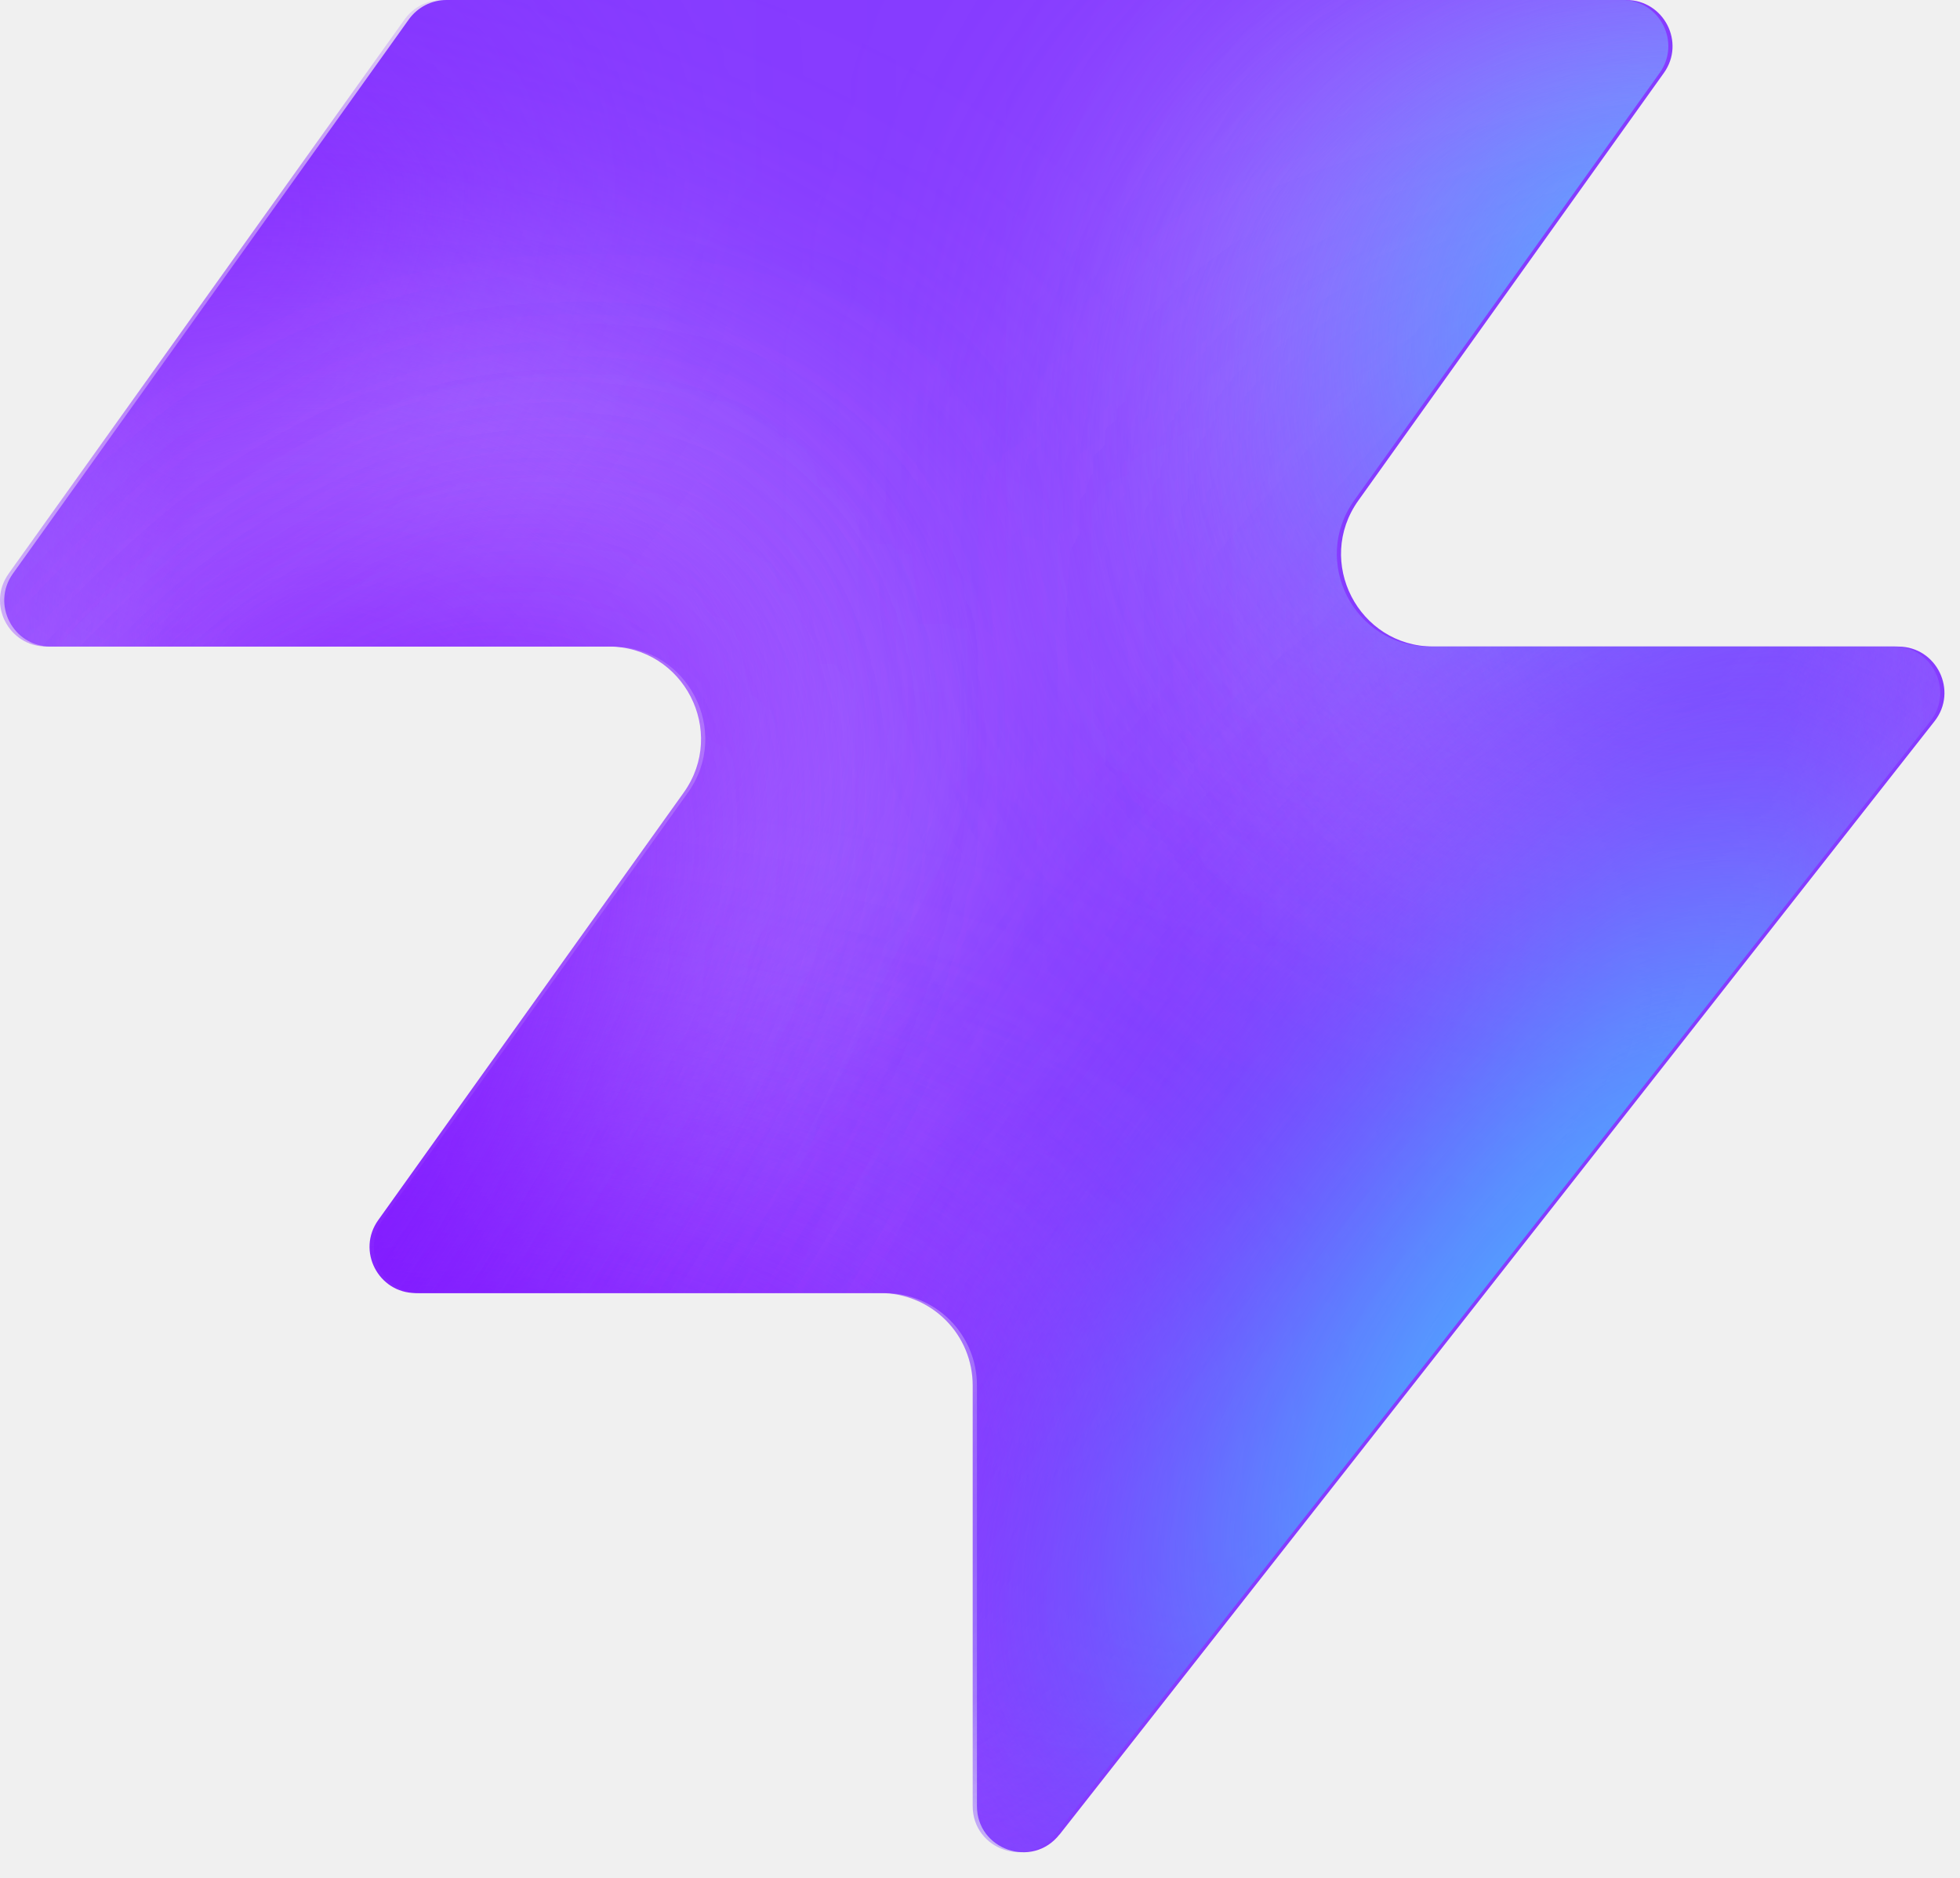
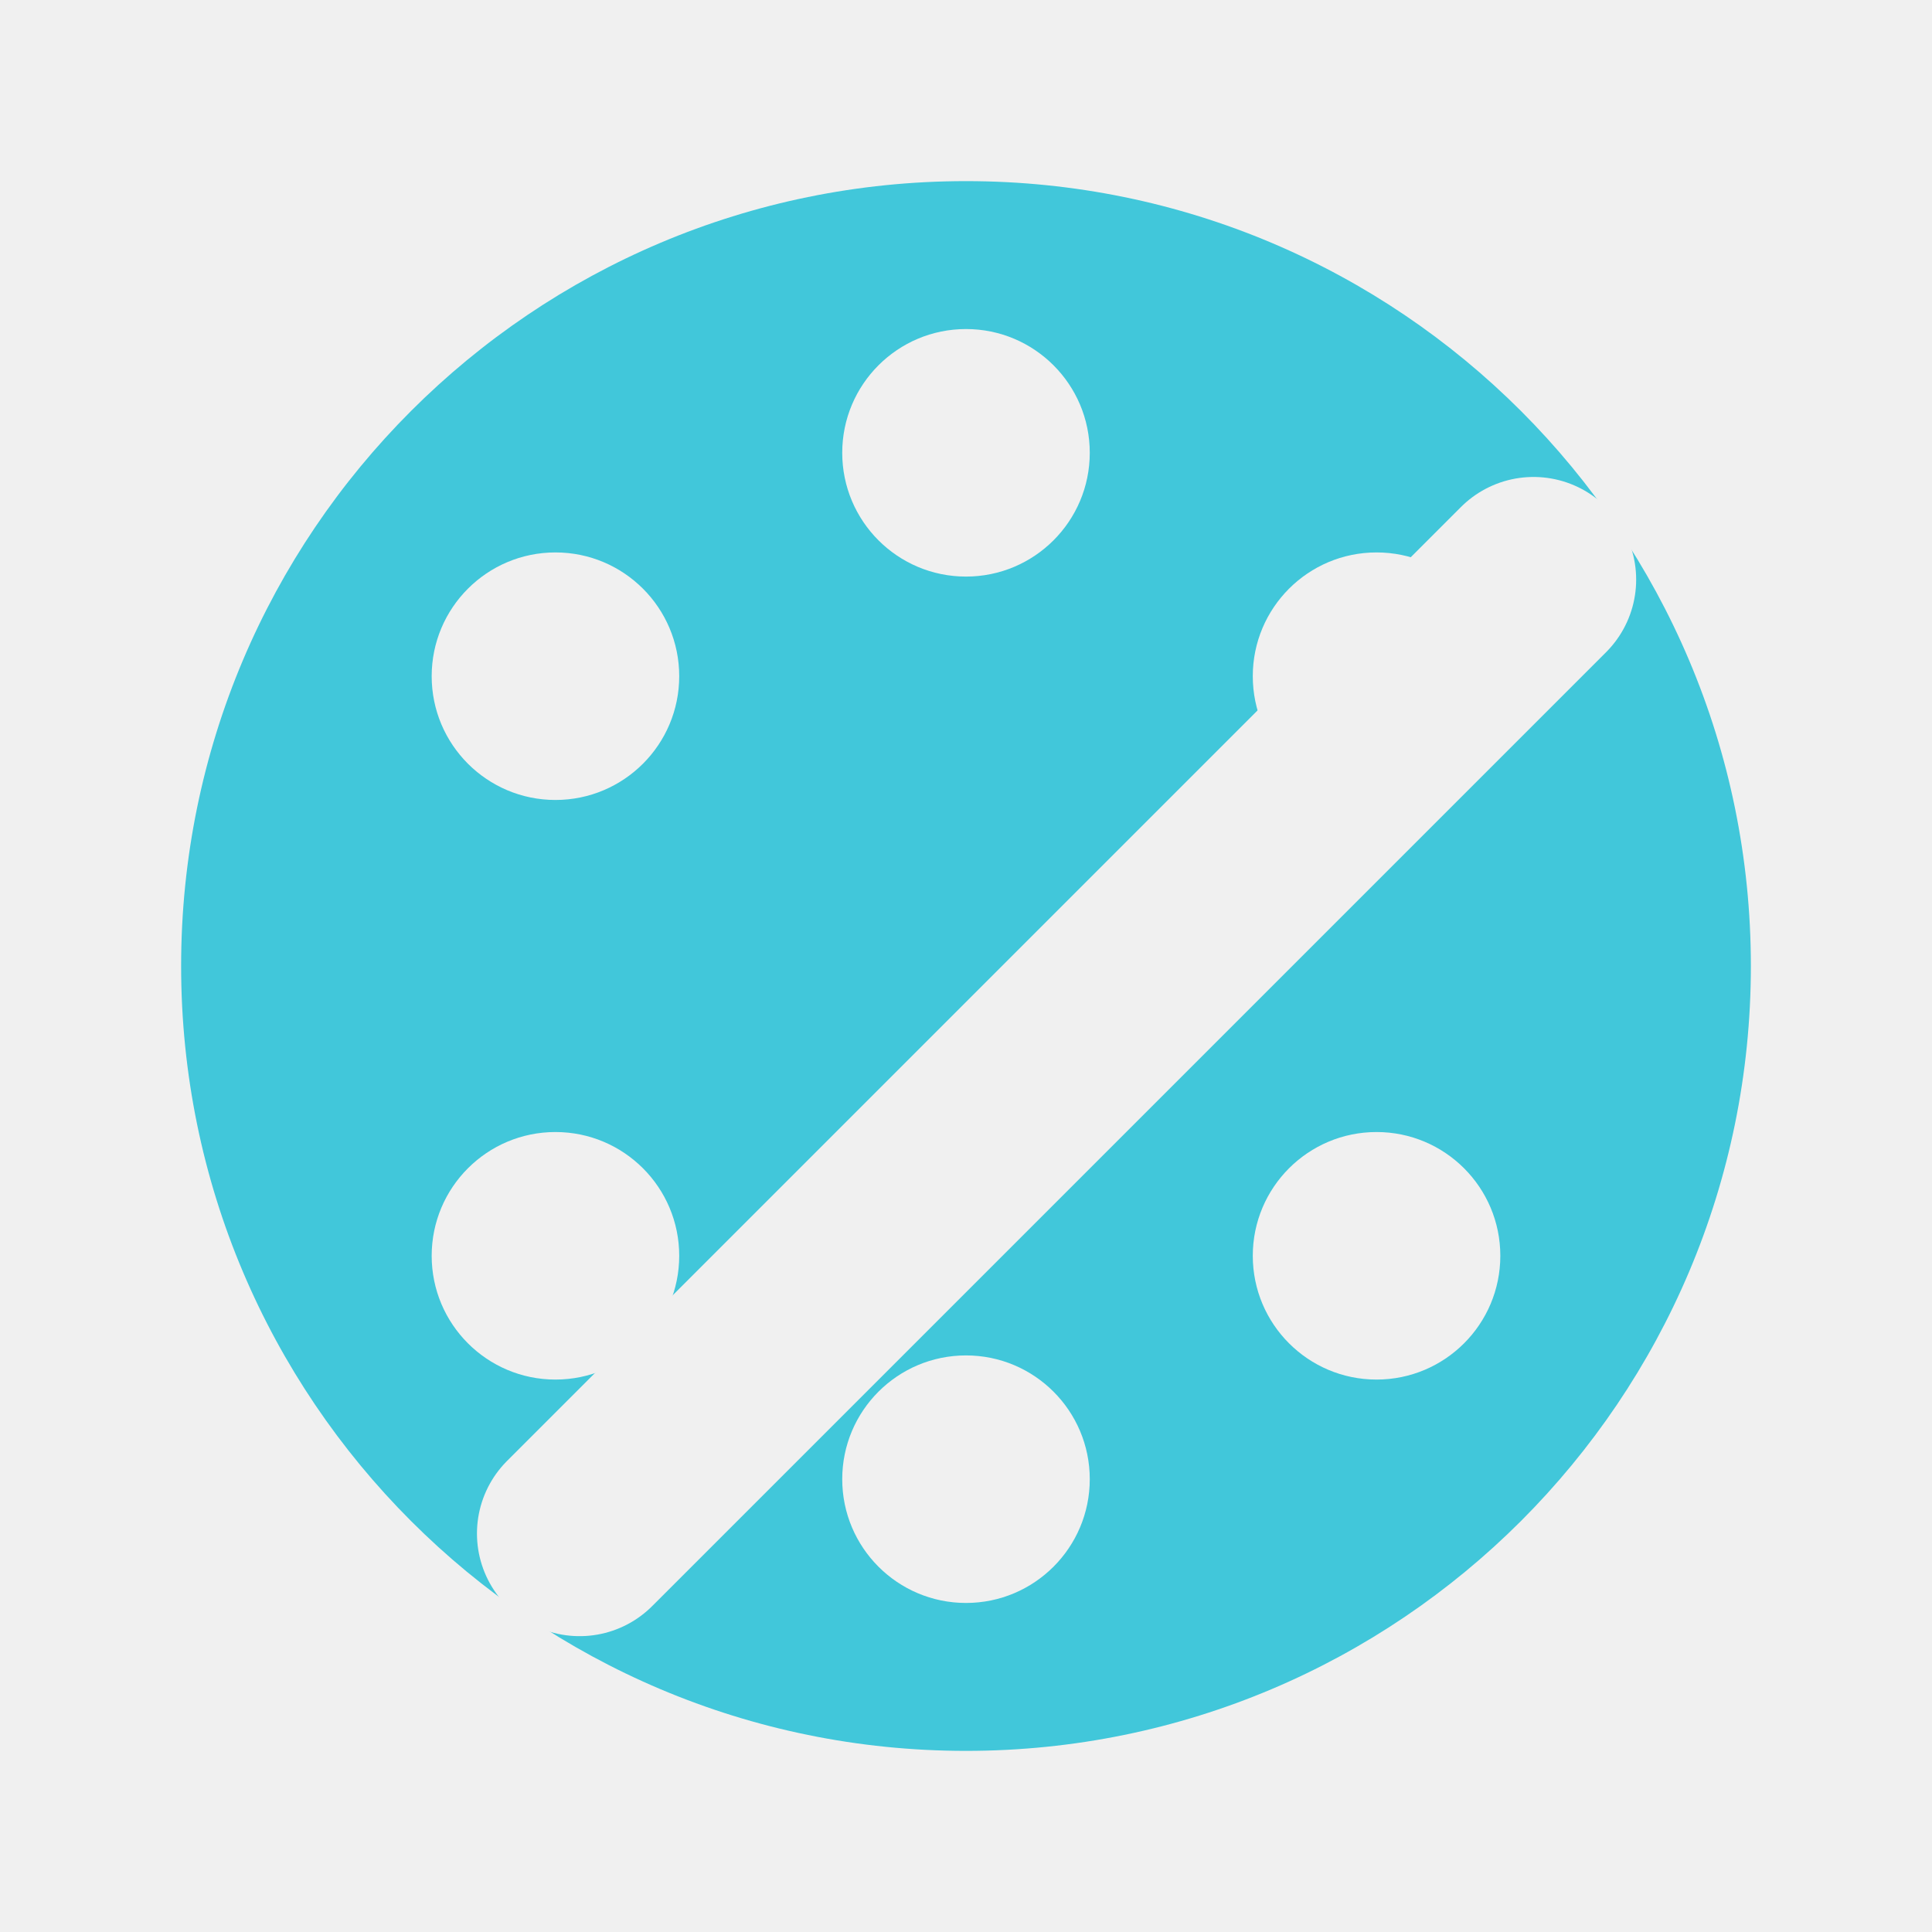
- <svg xmlns="http://www.w3.org/2000/svg" width="48" height="46" fill="none" viewBox="0 0 48 46">
-   <path fill="#863bff" d="M25.946 44.938c-.664.845-2.021.375-2.021-.698V33.937a2.26 2.26 0 0 0-2.262-2.262H10.287c-.92 0-1.456-1.04-.92-1.788l7.48-10.471c1.07-1.497 0-3.578-1.842-3.578H1.237c-.92 0-1.456-1.04-.92-1.788L10.013.474c.214-.297.556-.474.92-.474h28.894c.92 0 1.456 1.04.92 1.788l-7.48 10.471c-1.07 1.498 0 3.579 1.842 3.579h11.377c.943 0 1.473 1.088.89 1.83L25.947 44.94z" style="fill:#863bff;fill:color(display-p3 .525 .23 1);fill-opacity:1" />
-   <mask id="a" width="48" height="46" x="0" y="0" maskUnits="userSpaceOnUse" style="mask-type:alpha">
-     <path fill="#000" d="M25.842 44.938c-.664.844-2.021.375-2.021-.698V33.937a2.26 2.26 0 0 0-2.262-2.262H10.183c-.92 0-1.456-1.04-.92-1.788l7.48-10.471c1.07-1.498 0-3.579-1.842-3.579H1.133c-.92 0-1.456-1.04-.92-1.787L9.91.473c.214-.297.556-.474.92-.474h28.894c.92 0 1.456 1.04.92 1.788l-7.48 10.471c-1.07 1.498 0 3.578 1.842 3.578h11.377c.943 0 1.473 1.088.89 1.832L25.843 44.94z" style="fill:#000;fill-opacity:1" />
+ <svg xmlns="http://www.w3.org/2000/svg" width="32" height="32" fill="none" viewBox="0 0 32 32">
+   <mask id="trendcortex-logo-negative-space" maskUnits="userSpaceOnUse">
+     <rect width="32" height="32" fill="white" />
+     <circle cx="16" cy="7.5" r="2.05" fill="black" />
+     <circle cx="22.8" cy="11.2" r="2.05" fill="black" />
+     <circle cx="22.8" cy="20.8" r="2.05" fill="black" />
+     <circle cx="16" cy="24.5" r="2.05" fill="black" />
+     <circle cx="9.2" cy="20.8" r="2.05" fill="black" />
+     <circle cx="9.2" cy="11.2" r="2.05" fill="black" />
+     <path d="M9.6 25.4L25.4 9.6" stroke="black" stroke-width="3.4" stroke-linecap="round" />
  </mask>
-   <g mask="url(#a)">
-     <g filter="url(#b)">
-       <ellipse cx="5.508" cy="14.704" fill="#ede6ff" rx="5.508" ry="14.704" style="fill:#ede6ff;fill:color(display-p3 .927 .903 1);fill-opacity:1" transform="matrix(.00324 1 1 -.00324 -4.47 31.516)" />
-     </g>
-     <g filter="url(#c)">
-       <ellipse cx="10.399" cy="29.851" fill="#ede6ff" rx="10.399" ry="29.851" style="fill:#ede6ff;fill:color(display-p3 .927 .903 1);fill-opacity:1" transform="matrix(.00324 1 1 -.00324 -39.328 7.883)" />
-     </g>
-     <g filter="url(#d)">
-       <ellipse cx="5.508" cy="30.487" fill="#7e14ff" rx="5.508" ry="30.487" style="fill:#7e14ff;fill:color(display-p3 .492 .077 1);fill-opacity:1" transform="rotate(89.814 -25.913 -14.639)scale(1 -1)" />
-     </g>
-     <g filter="url(#e)">
-       <ellipse cx="5.508" cy="30.599" fill="#7e14ff" rx="5.508" ry="30.599" style="fill:#7e14ff;fill:color(display-p3 .492 .077 1);fill-opacity:1" transform="rotate(89.814 -32.644 -3.334)scale(1 -1)" />
-     </g>
-     <g filter="url(#f)">
-       <ellipse cx="5.508" cy="30.599" fill="#7e14ff" rx="5.508" ry="30.599" style="fill:#7e14ff;fill:color(display-p3 .492 .077 1);fill-opacity:1" transform="matrix(.00324 1 1 -.00324 -34.34 30.47)" />
-     </g>
-     <g filter="url(#g)">
-       <ellipse cx="14.072" cy="22.078" fill="#ede6ff" rx="14.072" ry="22.078" style="fill:#ede6ff;fill:color(display-p3 .927 .903 1);fill-opacity:1" transform="rotate(93.35 24.506 48.493)scale(-1 1)" />
-     </g>
-     <g filter="url(#h)">
-       <ellipse cx="3.47" cy="21.501" fill="#7e14ff" rx="3.47" ry="21.501" style="fill:#7e14ff;fill:color(display-p3 .492 .077 1);fill-opacity:1" transform="rotate(89.009 28.708 47.59)scale(-1 1)" />
-     </g>
-     <g filter="url(#i)">
-       <ellipse cx="3.47" cy="21.501" fill="#7e14ff" rx="3.47" ry="21.501" style="fill:#7e14ff;fill:color(display-p3 .492 .077 1);fill-opacity:1" transform="rotate(89.009 28.708 47.59)scale(-1 1)" />
-     </g>
-     <g filter="url(#j)">
-       <ellipse cx=".387" cy="8.972" fill="#7e14ff" rx="4.407" ry="29.108" style="fill:#7e14ff;fill:color(display-p3 .492 .077 1);fill-opacity:1" transform="rotate(39.51 .387 8.972)" />
-     </g>
-     <g filter="url(#k)">
-       <ellipse cx="47.523" cy="-6.092" fill="#7e14ff" rx="4.407" ry="29.108" style="fill:#7e14ff;fill:color(display-p3 .492 .077 1);fill-opacity:1" transform="rotate(37.892 47.523 -6.092)" />
-     </g>
-     <g filter="url(#l)">
-       <ellipse cx="41.412" cy="6.333" fill="#47bfff" rx="5.971" ry="9.665" style="fill:#47bfff;fill:color(display-p3 .28 .748 1);fill-opacity:1" transform="rotate(37.892 41.412 6.333)" />
-     </g>
-     <g filter="url(#m)">
-       <ellipse cx="-1.879" cy="38.332" fill="#7e14ff" rx="4.407" ry="29.108" style="fill:#7e14ff;fill:color(display-p3 .492 .077 1);fill-opacity:1" transform="rotate(37.892 -1.88 38.332)" />
-     </g>
-     <g filter="url(#n)">
-       <ellipse cx="-1.879" cy="38.332" fill="#7e14ff" rx="4.407" ry="29.108" style="fill:#7e14ff;fill:color(display-p3 .492 .077 1);fill-opacity:1" transform="rotate(37.892 -1.88 38.332)" />
-     </g>
-     <g filter="url(#o)">
-       <ellipse cx="35.651" cy="29.907" fill="#7e14ff" rx="4.407" ry="29.108" style="fill:#7e14ff;fill:color(display-p3 .492 .077 1);fill-opacity:1" transform="rotate(37.892 35.651 29.907)" />
-     </g>
-     <g filter="url(#p)">
-       <ellipse cx="38.418" cy="32.4" fill="#47bfff" rx="5.971" ry="15.297" style="fill:#47bfff;fill:color(display-p3 .28 .748 1);fill-opacity:1" transform="rotate(37.892 38.418 32.4)" />
-     </g>
-   </g>
-   <defs>
-     <filter id="b" width="60.045" height="41.654" x="-19.77" y="16.149" color-interpolation-filters="sRGB" filterUnits="userSpaceOnUse">
-       <feFlood flood-opacity="0" result="BackgroundImageFix" />
-       <feBlend in="SourceGraphic" in2="BackgroundImageFix" result="shape" />
-       <feGaussianBlur result="effect1_foregroundBlur_2002_17158" stdDeviation="7.659" />
-     </filter>
-     <filter id="c" width="90.34" height="51.437" x="-54.613" y="-7.533" color-interpolation-filters="sRGB" filterUnits="userSpaceOnUse">
-       <feFlood flood-opacity="0" result="BackgroundImageFix" />
-       <feBlend in="SourceGraphic" in2="BackgroundImageFix" result="shape" />
-       <feGaussianBlur result="effect1_foregroundBlur_2002_17158" stdDeviation="7.659" />
-     </filter>
-     <filter id="d" width="79.355" height="29.4" x="-49.64" y="2.03" color-interpolation-filters="sRGB" filterUnits="userSpaceOnUse">
-       <feFlood flood-opacity="0" result="BackgroundImageFix" />
-       <feBlend in="SourceGraphic" in2="BackgroundImageFix" result="shape" />
-       <feGaussianBlur result="effect1_foregroundBlur_2002_17158" stdDeviation="4.596" />
-     </filter>
-     <filter id="e" width="79.579" height="29.4" x="-45.045" y="20.029" color-interpolation-filters="sRGB" filterUnits="userSpaceOnUse">
-       <feFlood flood-opacity="0" result="BackgroundImageFix" />
-       <feBlend in="SourceGraphic" in2="BackgroundImageFix" result="shape" />
-       <feGaussianBlur result="effect1_foregroundBlur_2002_17158" stdDeviation="4.596" />
-     </filter>
-     <filter id="f" width="79.579" height="29.4" x="-43.513" y="21.178" color-interpolation-filters="sRGB" filterUnits="userSpaceOnUse">
-       <feFlood flood-opacity="0" result="BackgroundImageFix" />
-       <feBlend in="SourceGraphic" in2="BackgroundImageFix" result="shape" />
-       <feGaussianBlur result="effect1_foregroundBlur_2002_17158" stdDeviation="4.596" />
-     </filter>
-     <filter id="g" width="74.749" height="58.852" x="15.756" y="-17.901" color-interpolation-filters="sRGB" filterUnits="userSpaceOnUse">
-       <feFlood flood-opacity="0" result="BackgroundImageFix" />
-       <feBlend in="SourceGraphic" in2="BackgroundImageFix" result="shape" />
-       <feGaussianBlur result="effect1_foregroundBlur_2002_17158" stdDeviation="7.659" />
-     </filter>
-     <filter id="h" width="61.377" height="25.362" x="23.548" y="2.284" color-interpolation-filters="sRGB" filterUnits="userSpaceOnUse">
-       <feFlood flood-opacity="0" result="BackgroundImageFix" />
-       <feBlend in="SourceGraphic" in2="BackgroundImageFix" result="shape" />
-       <feGaussianBlur result="effect1_foregroundBlur_2002_17158" stdDeviation="4.596" />
-     </filter>
-     <filter id="i" width="61.377" height="25.362" x="23.548" y="2.284" color-interpolation-filters="sRGB" filterUnits="userSpaceOnUse">
-       <feFlood flood-opacity="0" result="BackgroundImageFix" />
-       <feBlend in="SourceGraphic" in2="BackgroundImageFix" result="shape" />
-       <feGaussianBlur result="effect1_foregroundBlur_2002_17158" stdDeviation="4.596" />
-     </filter>
-     <filter id="j" width="56.045" height="63.649" x="-27.636" y="-22.853" color-interpolation-filters="sRGB" filterUnits="userSpaceOnUse">
-       <feFlood flood-opacity="0" result="BackgroundImageFix" />
-       <feBlend in="SourceGraphic" in2="BackgroundImageFix" result="shape" />
-       <feGaussianBlur result="effect1_foregroundBlur_2002_17158" stdDeviation="4.596" />
-     </filter>
-     <filter id="k" width="54.814" height="64.646" x="20.116" y="-38.415" color-interpolation-filters="sRGB" filterUnits="userSpaceOnUse">
-       <feFlood flood-opacity="0" result="BackgroundImageFix" />
-       <feBlend in="SourceGraphic" in2="BackgroundImageFix" result="shape" />
-       <feGaussianBlur result="effect1_foregroundBlur_2002_17158" stdDeviation="4.596" />
-     </filter>
-     <filter id="l" width="33.541" height="35.313" x="24.641" y="-11.323" color-interpolation-filters="sRGB" filterUnits="userSpaceOnUse">
-       <feFlood flood-opacity="0" result="BackgroundImageFix" />
-       <feBlend in="SourceGraphic" in2="BackgroundImageFix" result="shape" />
-       <feGaussianBlur result="effect1_foregroundBlur_2002_17158" stdDeviation="4.596" />
-     </filter>
-     <filter id="m" width="54.814" height="64.646" x="-29.286" y="6.009" color-interpolation-filters="sRGB" filterUnits="userSpaceOnUse">
-       <feFlood flood-opacity="0" result="BackgroundImageFix" />
-       <feBlend in="SourceGraphic" in2="BackgroundImageFix" result="shape" />
-       <feGaussianBlur result="effect1_foregroundBlur_2002_17158" stdDeviation="4.596" />
-     </filter>
-     <filter id="n" width="54.814" height="64.646" x="-29.286" y="6.009" color-interpolation-filters="sRGB" filterUnits="userSpaceOnUse">
-       <feFlood flood-opacity="0" result="BackgroundImageFix" />
-       <feBlend in="SourceGraphic" in2="BackgroundImageFix" result="shape" />
-       <feGaussianBlur result="effect1_foregroundBlur_2002_17158" stdDeviation="4.596" />
-     </filter>
-     <filter id="o" width="54.814" height="64.646" x="8.244" y="-2.416" color-interpolation-filters="sRGB" filterUnits="userSpaceOnUse">
-       <feFlood flood-opacity="0" result="BackgroundImageFix" />
-       <feBlend in="SourceGraphic" in2="BackgroundImageFix" result="shape" />
-       <feGaussianBlur result="effect1_foregroundBlur_2002_17158" stdDeviation="4.596" />
-     </filter>
-     <filter id="p" width="39.409" height="43.623" x="18.713" y="10.588" color-interpolation-filters="sRGB" filterUnits="userSpaceOnUse">
-       <feFlood flood-opacity="0" result="BackgroundImageFix" />
-       <feBlend in="SourceGraphic" in2="BackgroundImageFix" result="shape" />
-       <feGaussianBlur result="effect1_foregroundBlur_2002_17158" stdDeviation="4.596" />
-     </filter>
-   </defs>
+   <path fill="#41C7DA" mask="url(#trendcortex-logo-negative-space)" d="M16 3C8.82 3 3 8.82 3 16s5.82 13 13 13 13-5.82 13-13S23.18 3 16 3Zm0 7.85A5.15 5.15 0 1 0 16 21.15 5.15 5.15 0 0 0 16 10.85Z" />
</svg>
